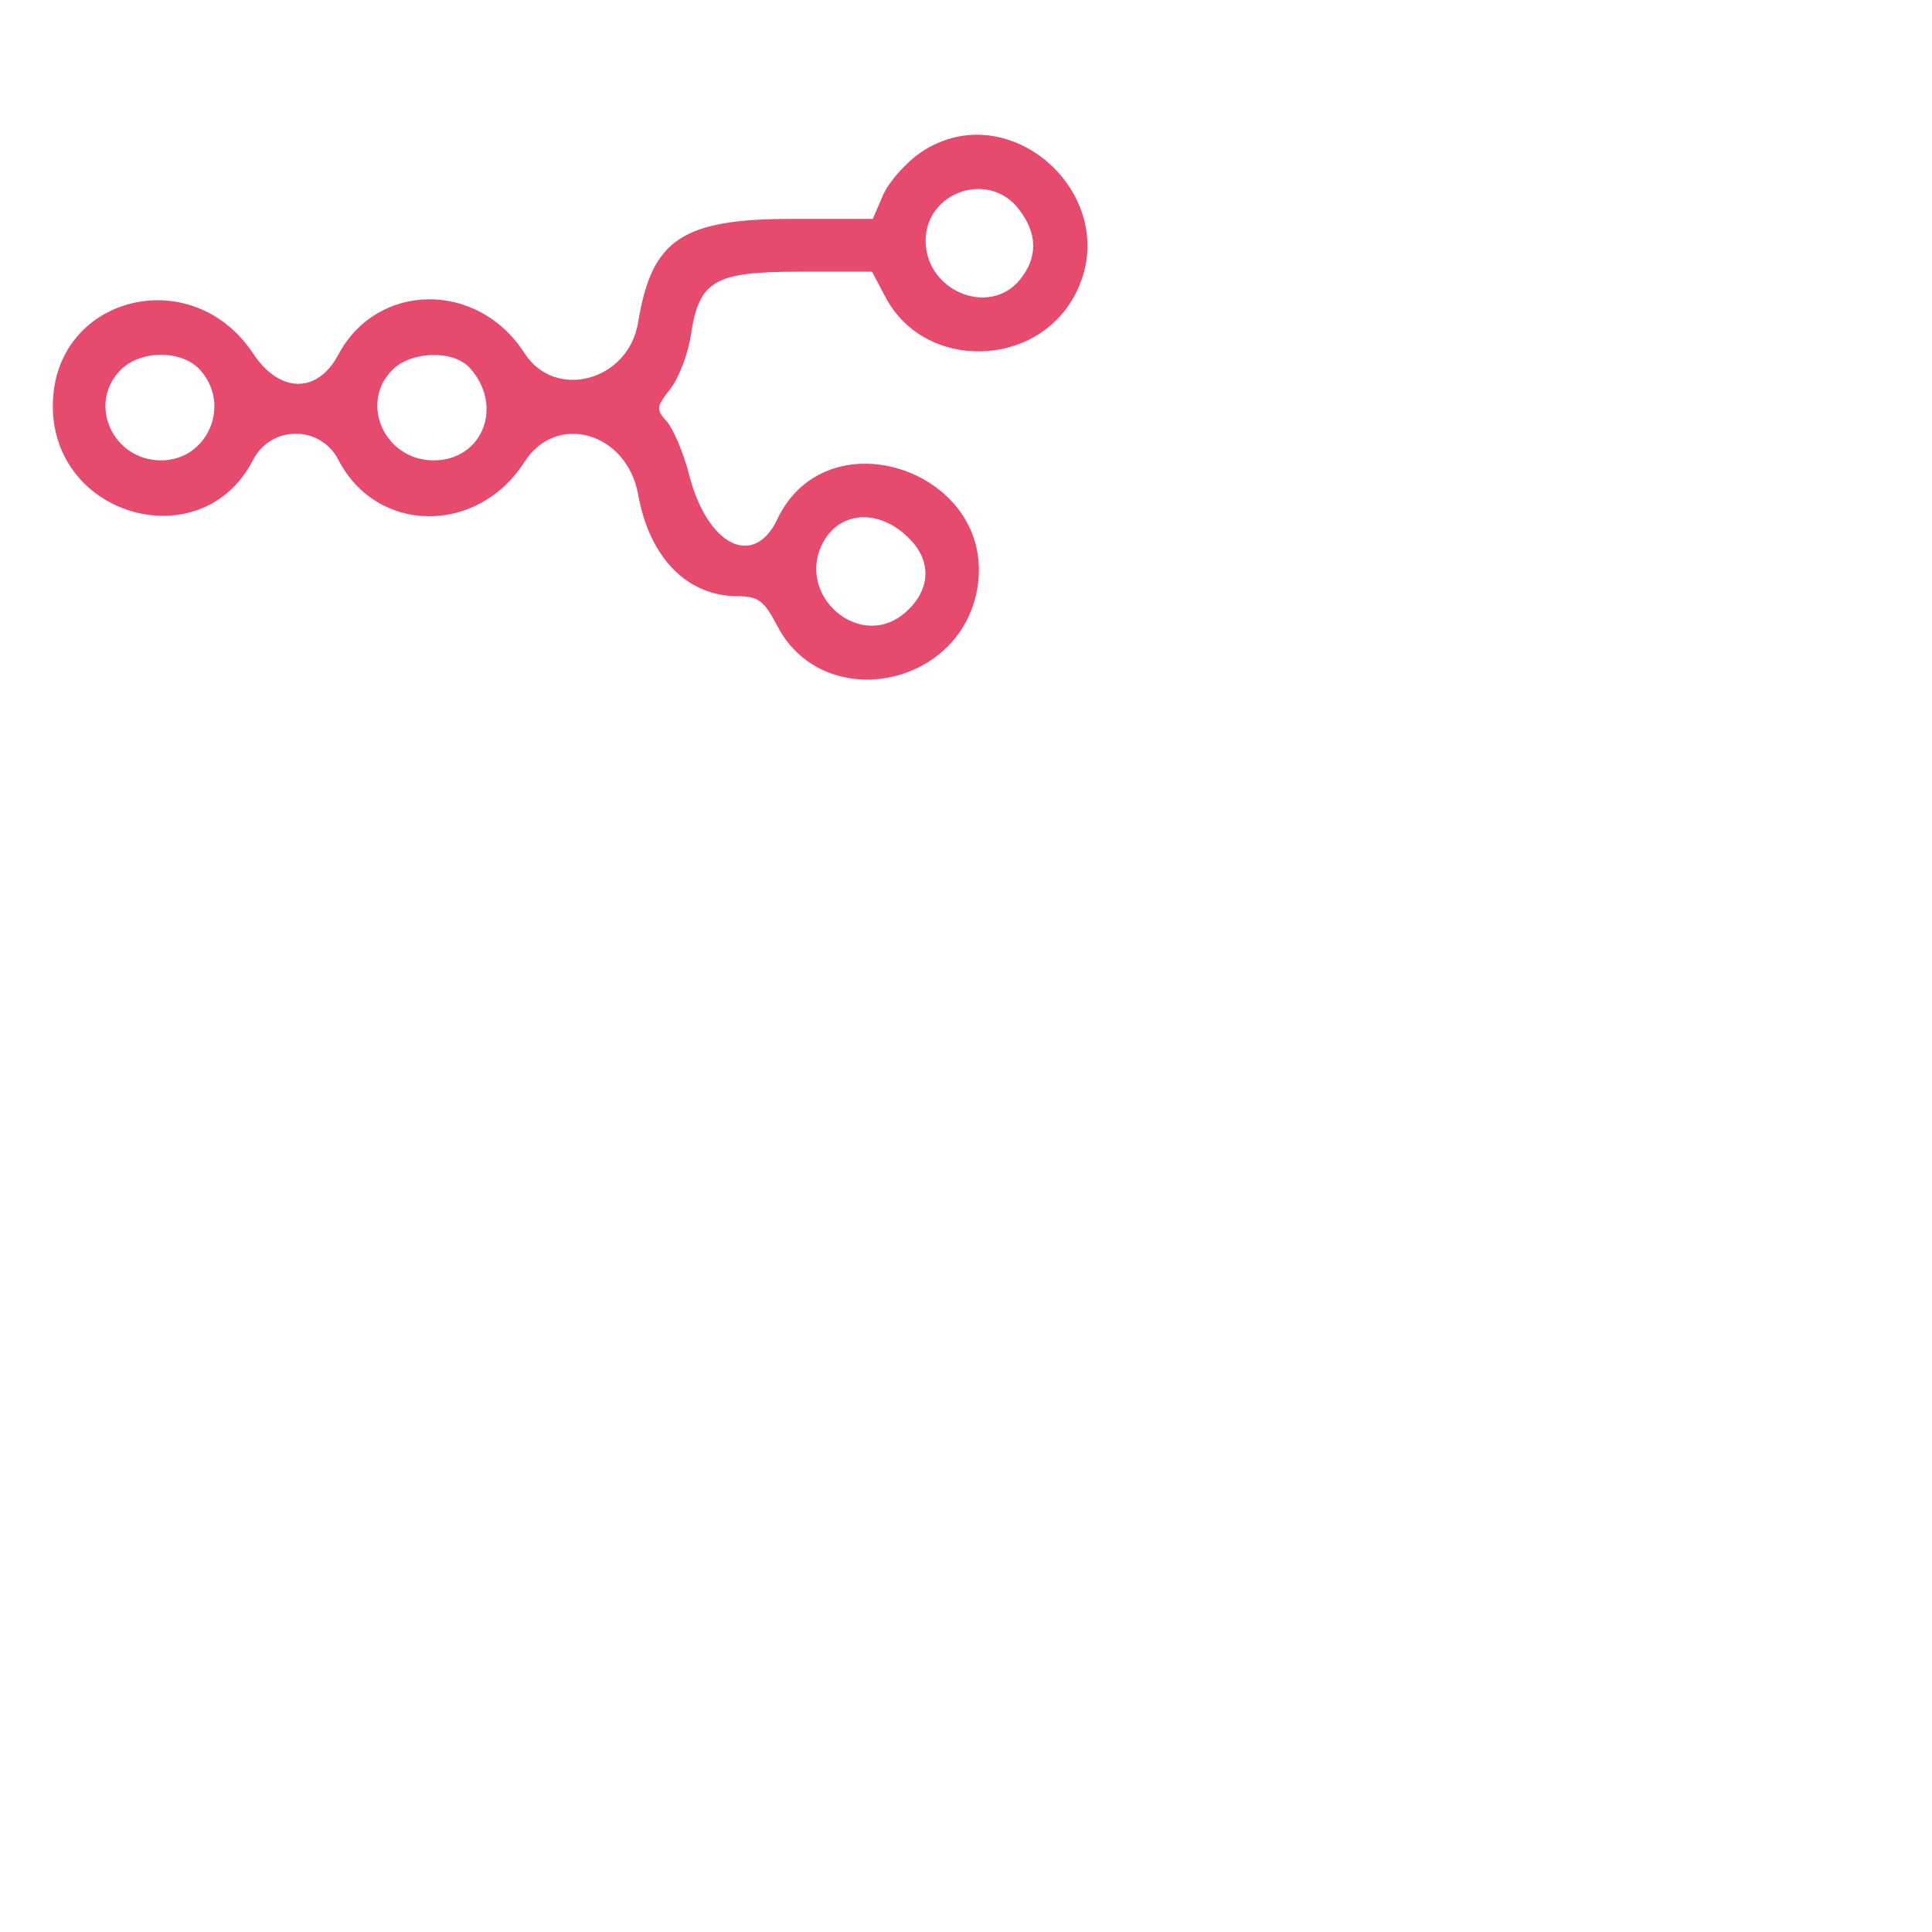
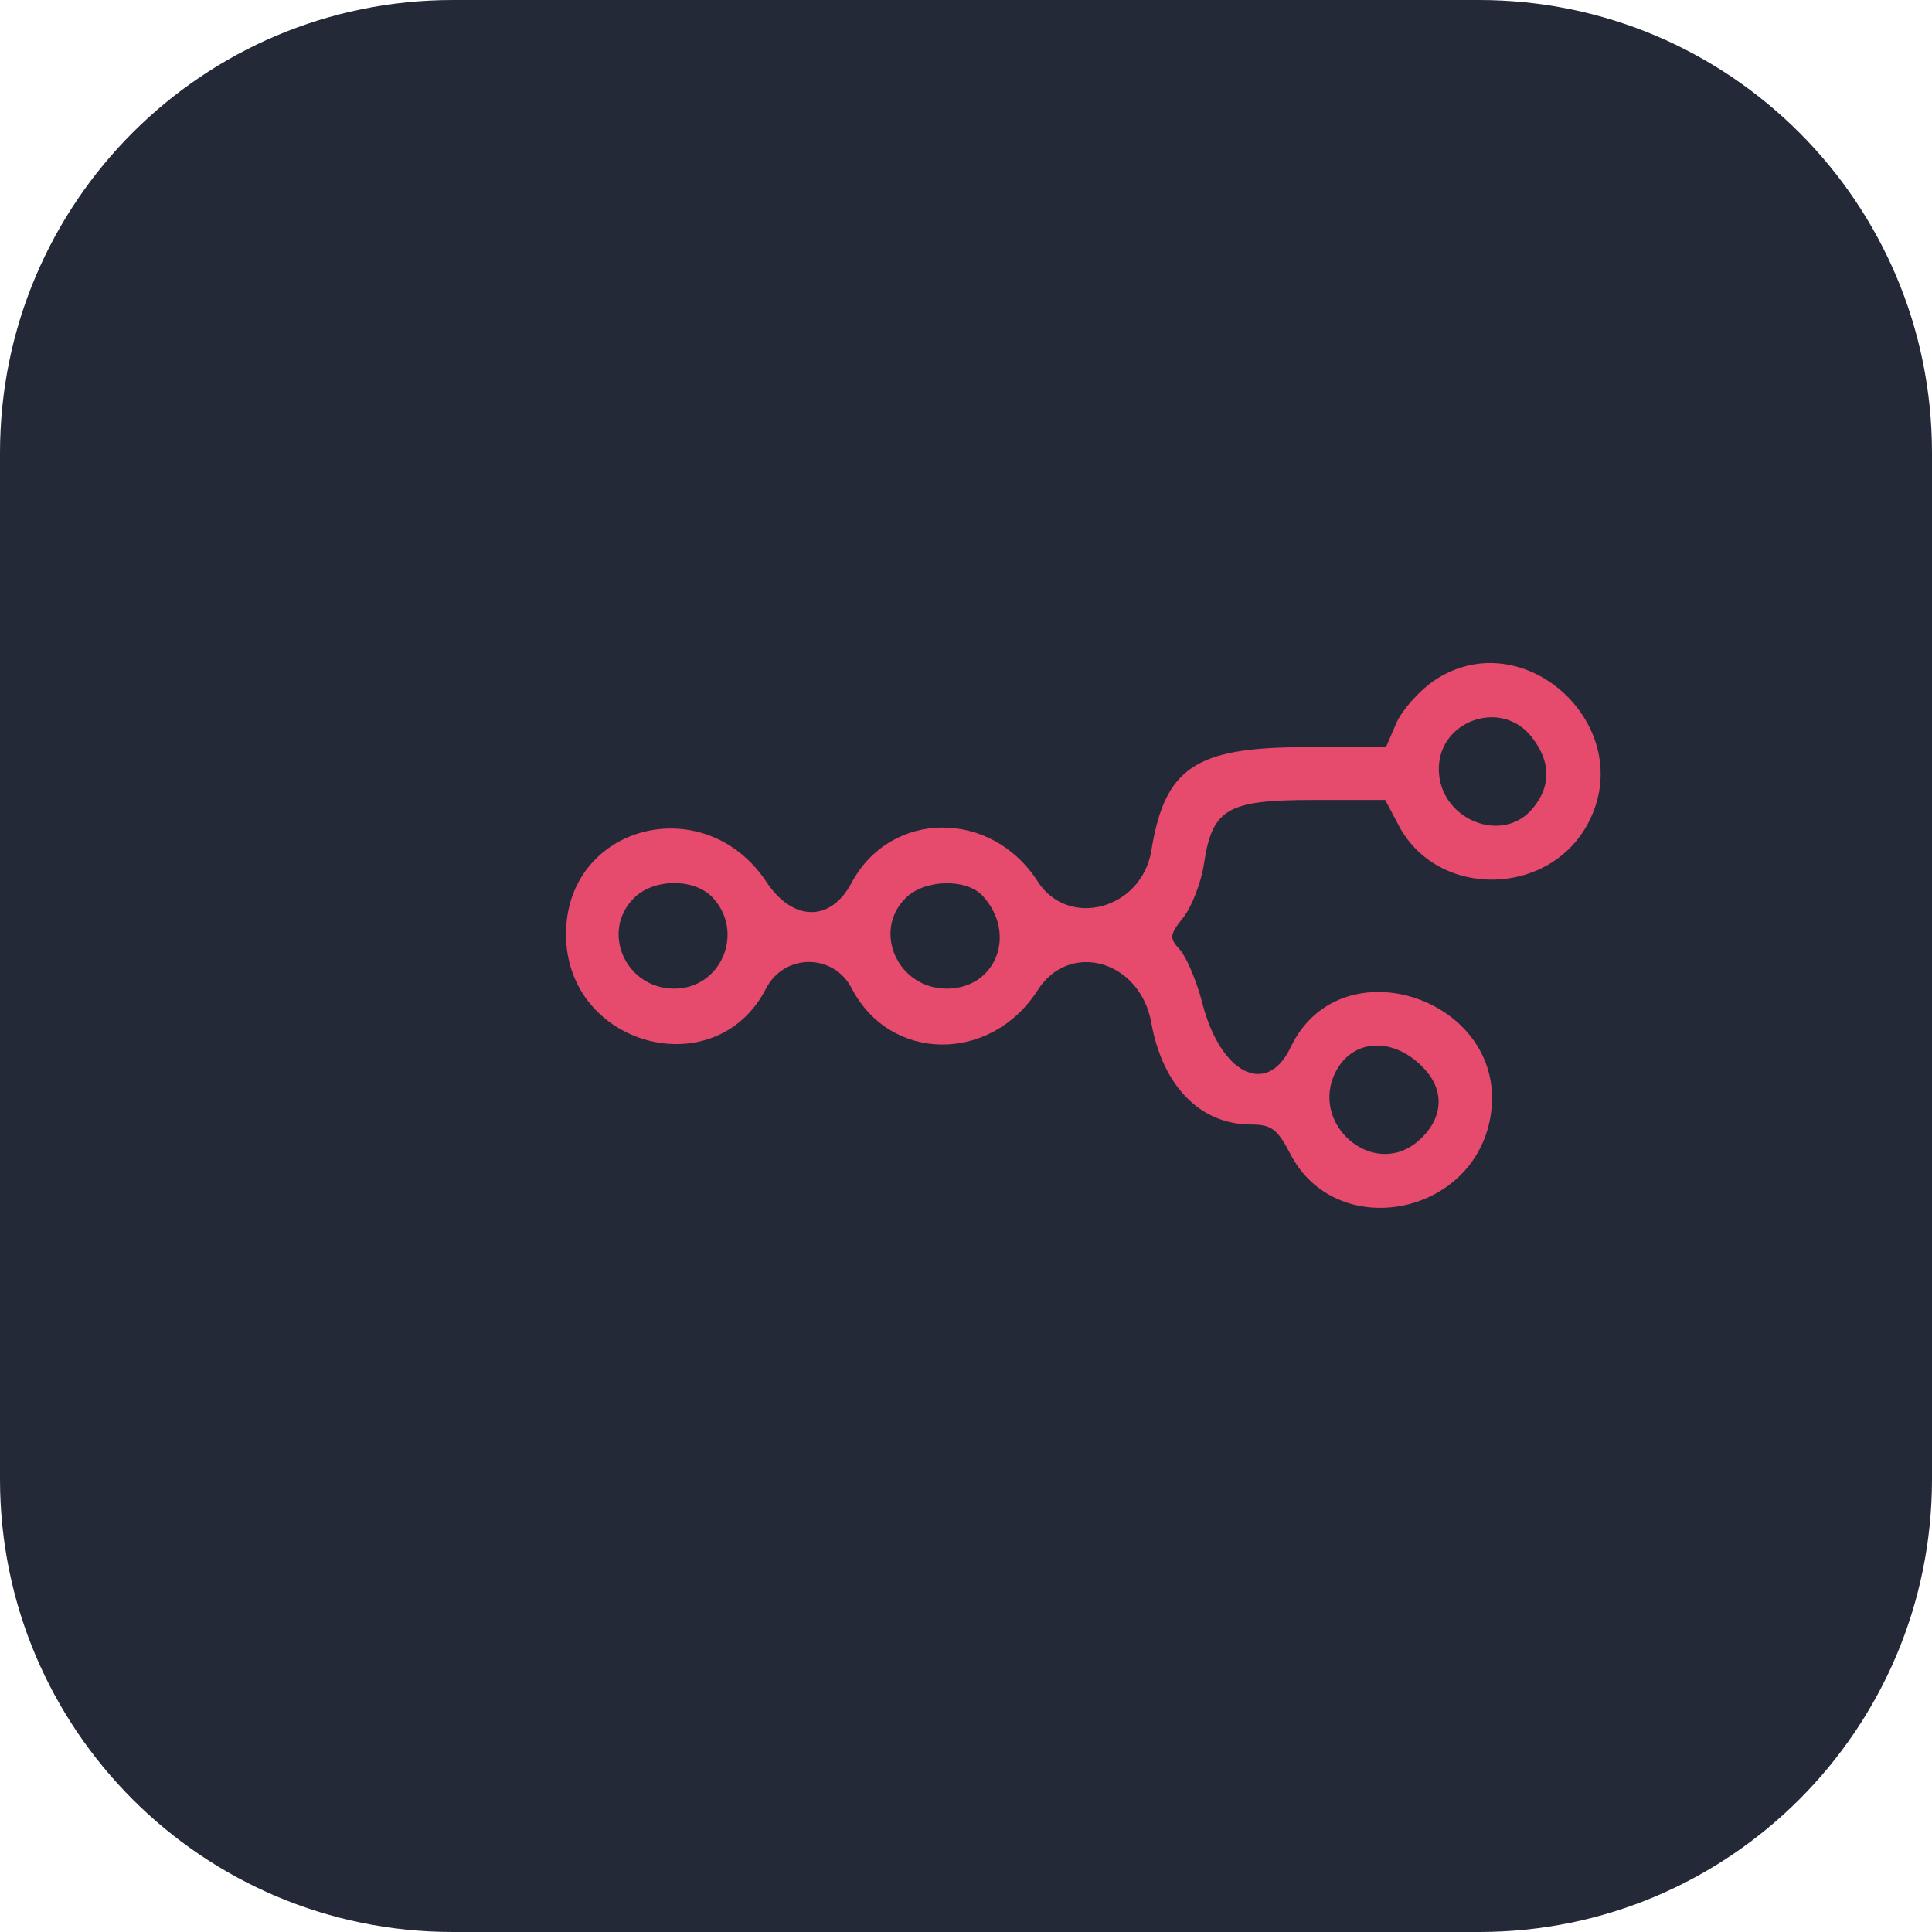
- <svg xmlns="http://www.w3.org/2000/svg" version="1.0" width="256" height="256" fill="none" viewBox="0 0 256 256">
-   <g transform="translate(0,118) scale(0.05,-0.05)" fill="#e64a6d" stroke="none">
+ <svg xmlns="http://www.w3.org/2000/svg" width="256" height="256" viewBox="0 0 256 256" fill="none">
+   <rect width="256" height="256" rx="60" fill="#242938" />
+   <g fill="#e64a6d" transform="       translate(128 128)       scale(0.05 -0.05)       translate(-1200 -1200)     ">
    <path d="M2440 1956 c-38 -26 -83 -76 -99 -111 l-28 -65 -212 0 c-294 0 -374 -54 -410 -275 -26 -155 -220 -207 -301 -81 -123 192 -389 190 -493 -3 -55 -105 -156 -104 -226 2 -164 247 -531 151 -531 -139 0 -296 396 -404 530 -144 48 94 179 94 227 1 102 -197 369 -199 493 -5 84 132 271 79 301 -86 30 -168 130 -270 264 -270 54 0 70 -12 104 -77 120 -235 486 -168 531 98 52 309 -397 464 -530 183 -63 -132 -186 -70 -234 119 -15 58 -42 121 -59 140 -29 32 -28 39 10 87 22 29 47 93 54 143 22 144 62 167 288 167 l192 0 37 -70 c104 -193 400 -187 502 11 132 255 -173 535 -410 375z m259 -149 c51 -65 52 -129 4 -188 -81 -100 -250 -30 -250 103 0 129 166 187 246 85z m-2169 -427 c84 -93 20 -240 -103 -240 -129 0 -196 151 -107 240 53 53 162 53 210 0z m715 5 c91 -101 34 -245 -96 -245 -129 0 -198 151 -109 240 50 50 162 53 205 5z m1171 -459 c55 -60 47 -135 -19 -191 -119 -101 -290 48 -216 187 47 88 157 90 235 4z" />
  </g>
</svg>
